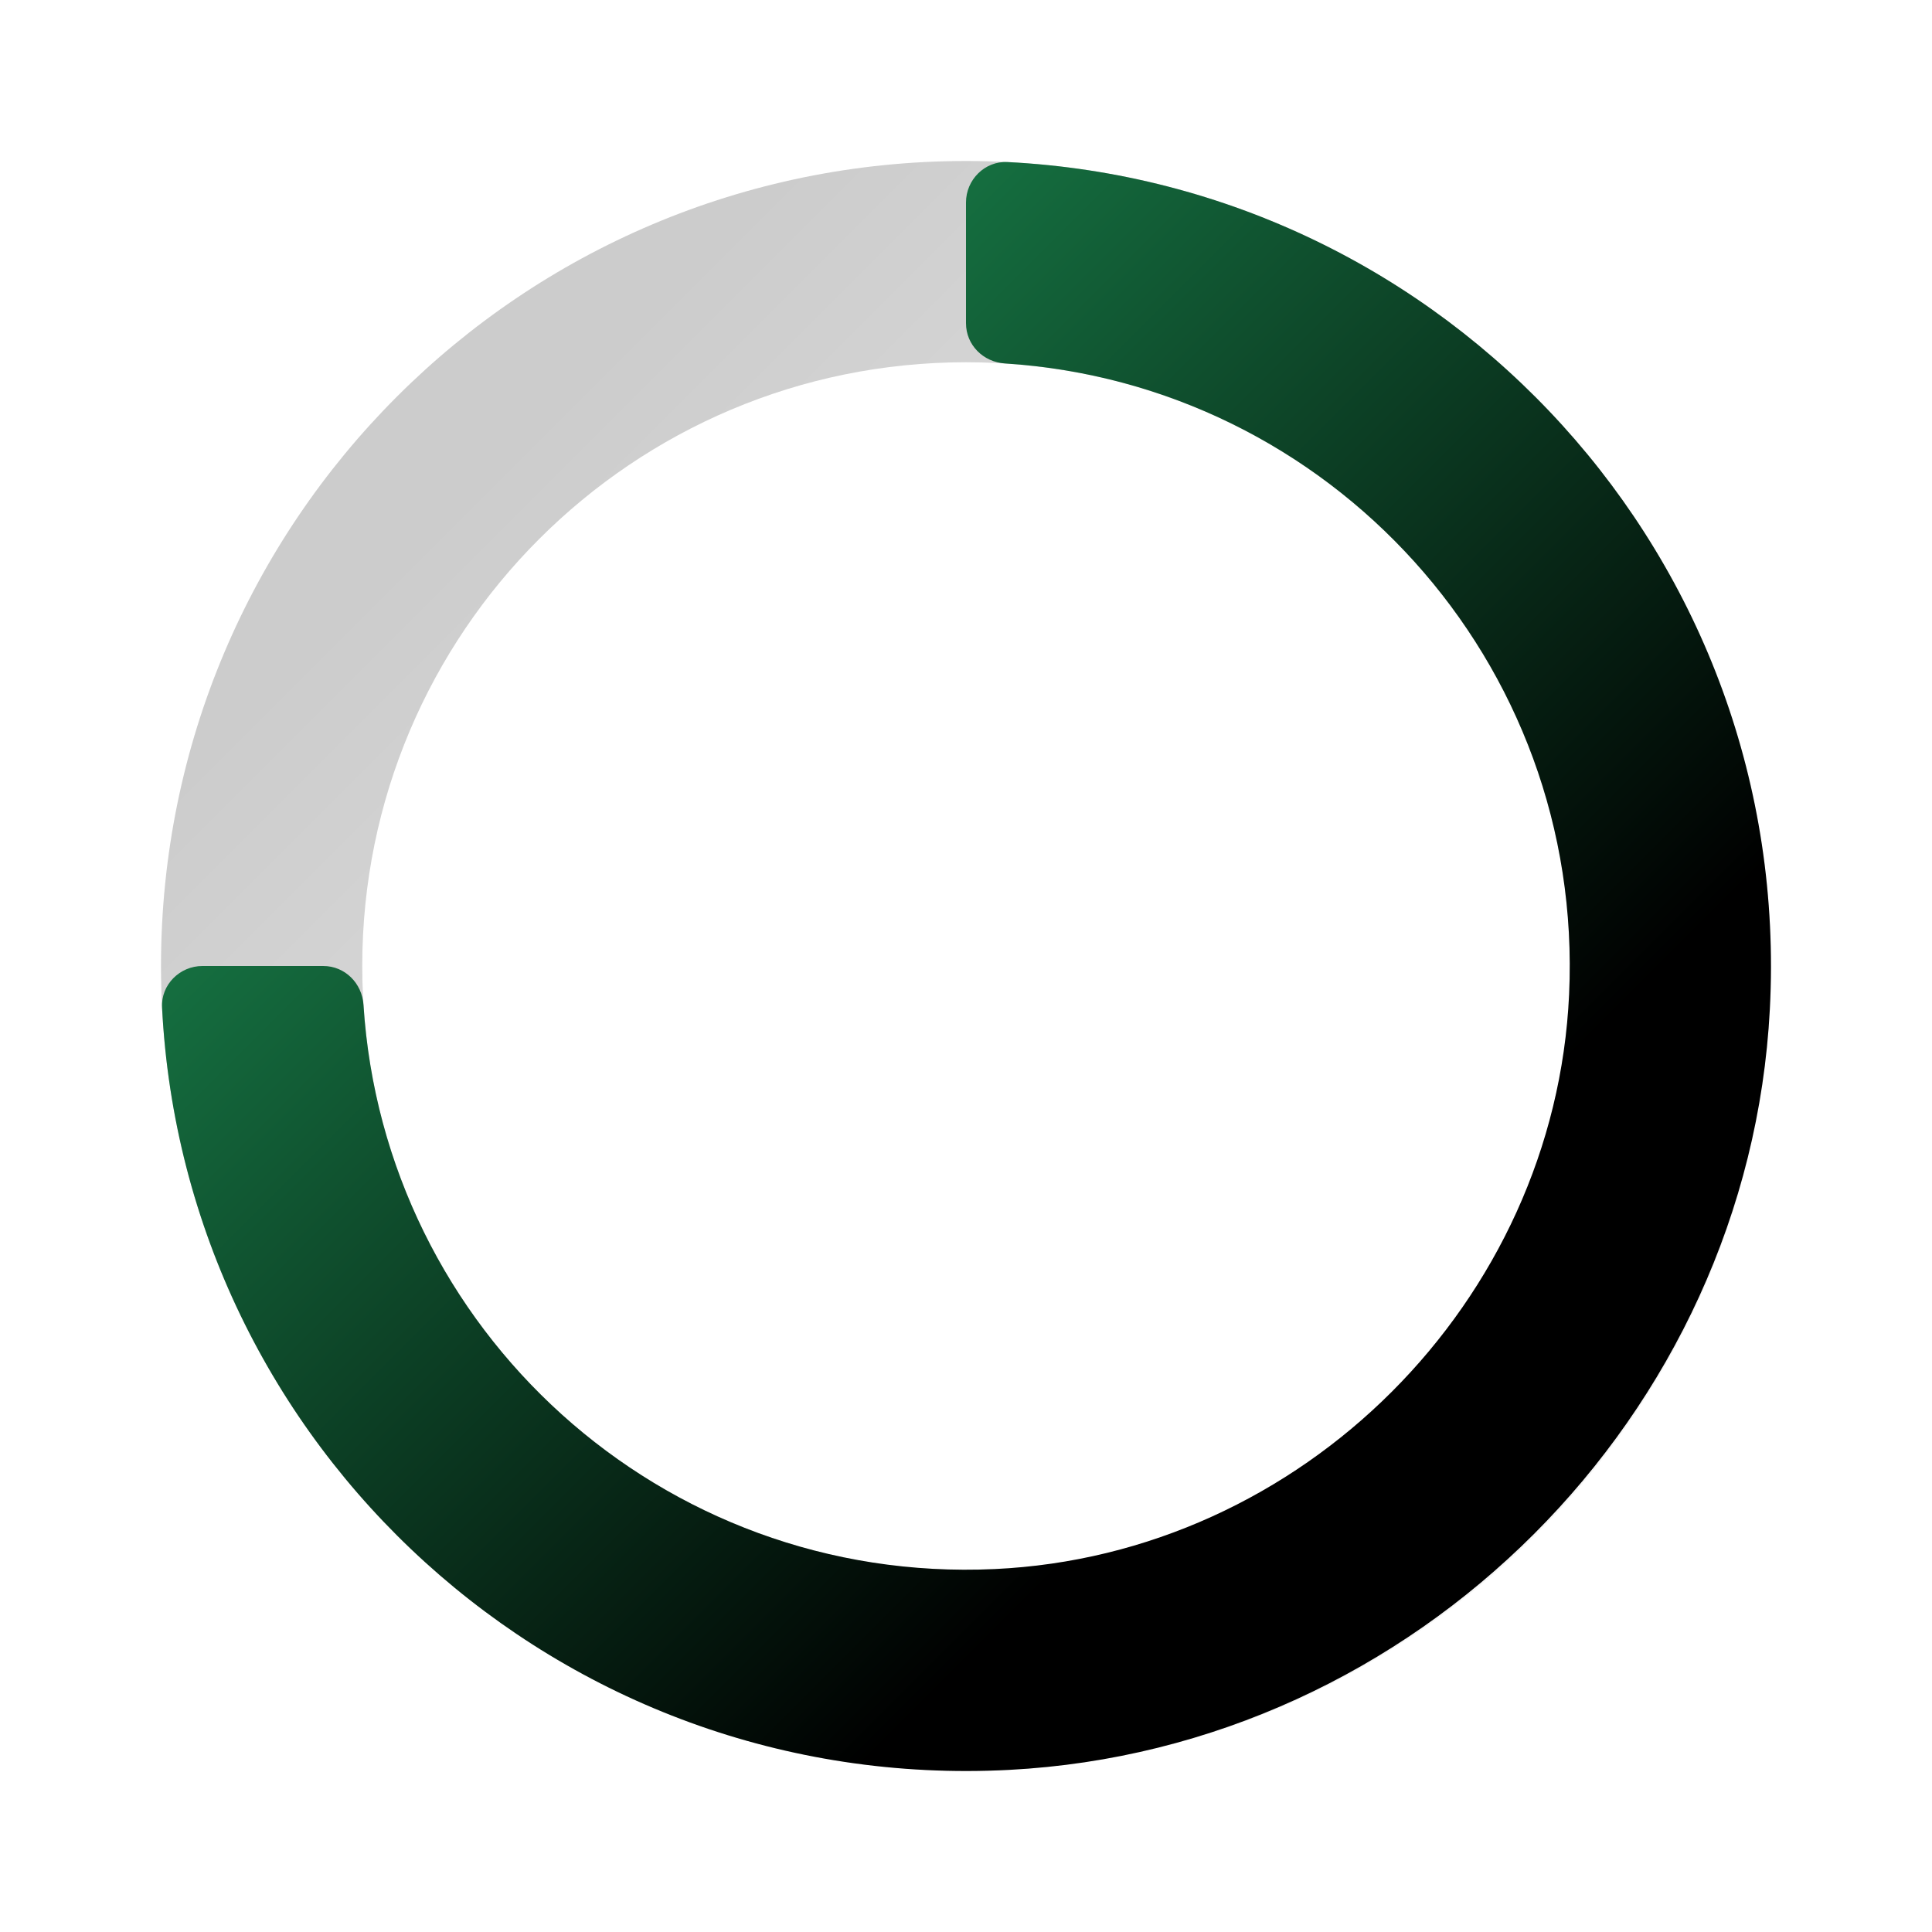
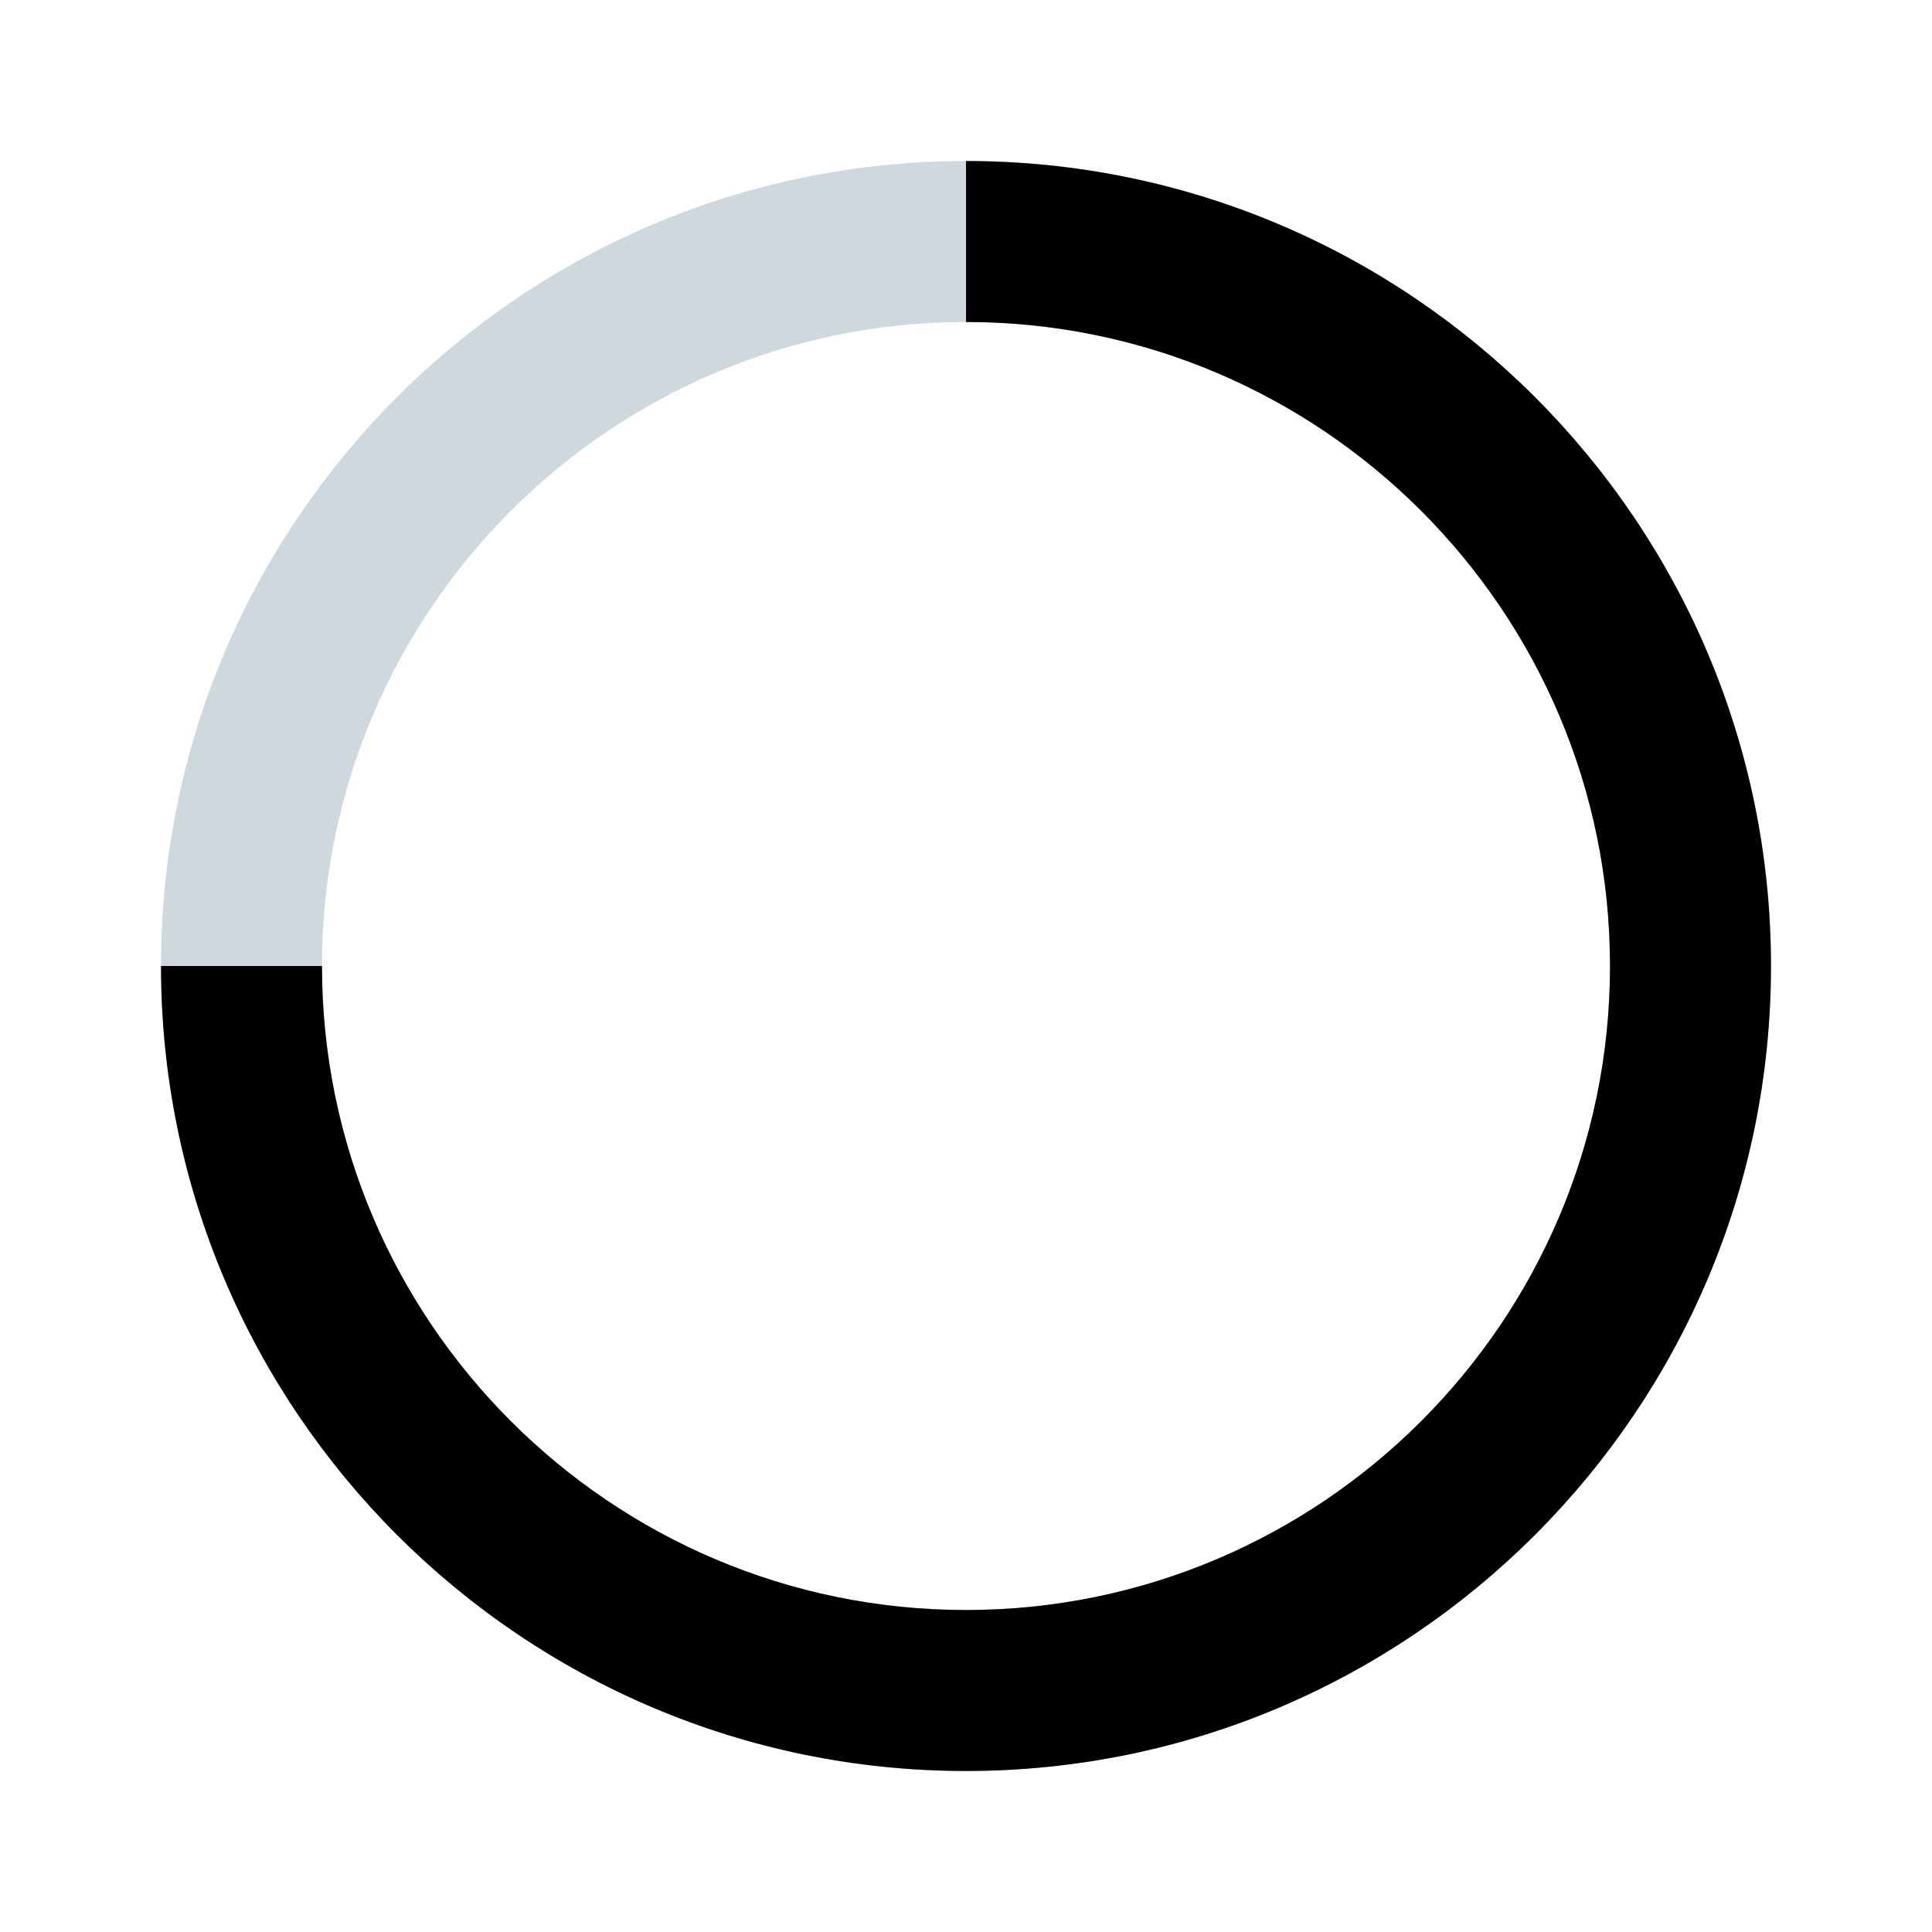
- <svg xmlns="http://www.w3.org/2000/svg" viewBox="0 0 48 48" fill="currentColor">
-   <linearGradient id="a" x1="43.894" x2="11.857" y1="43.894" y2="11.857" gradientUnits="userSpaceOnUse">
-     <stop offset="0" stop-color="#fff" />
-     <stop offset=".242" stop-color="#f2f2f2" />
-     <stop offset="1" stop-color="#ccc" />
-   </linearGradient>
-   <path fill="url(#a)" d="M24 4C12.954 4 4 12.954 4 24s8.954 20 20 20 20-8.954 20-20S35.046 4 24 4zm0 35c-8.284 0-15-6.716-15-15 0-8.284 6.716-15 15-15 8.284 0 15 6.716 15 15 0 8.284-6.716 15-15 15z" />
-   <linearGradient id="b" x1="3.814" x2="32.654" y1="3.814" y2="32.654" gradientUnits="userSpaceOnUse">
-     <stop offset="0" stop-color="#21ad64" />
-     <stop offset="1" stop-color="currentColor" />
-   </linearGradient>
-   <path fill="url(#b)" d="M24 5.029v3.002c0 .54.429.965.968.999 8.064.514 14.396 7.4 14.016 15.677-.351 7.638-6.636 13.924-14.275 14.276-8.278.381-15.164-5.951-15.678-14.016-.035-.538-.46-.967-1-.967H5.029c-.564 0-1.032.467-1.003 1.03.554 10.92 9.866 19.529 21.051 18.942 10.095-.529 18.365-8.8 18.894-18.895.587-11.186-8.022-20.497-18.941-21.051-.563-.028-1.03.44-1.03 1.003z" />
+ <svg xmlns="http://www.w3.org/2000/svg" viewBox="0 0 48 48">
+   <path fill="#cfd8dc" d="M24 44C12.972 44 4 35.028 4 24S12.972 4 24 4s20 8.972 20 20-8.972 20-20 20zm0-36C15.178 8 8 15.178 8 24s7.178 16 16 16 16-7.178 16-16S32.822 8 24 8z" />
+   <path fill="currentColor" d="M24 44C12.972 44 4 35.028 4 24h4c0 8.822 7.178 16 16 16s16-7.178 16-16S32.822 8 24 8V4c11.028 0 20 8.972 20 20s-8.972 20-20 20z" />
</svg>
